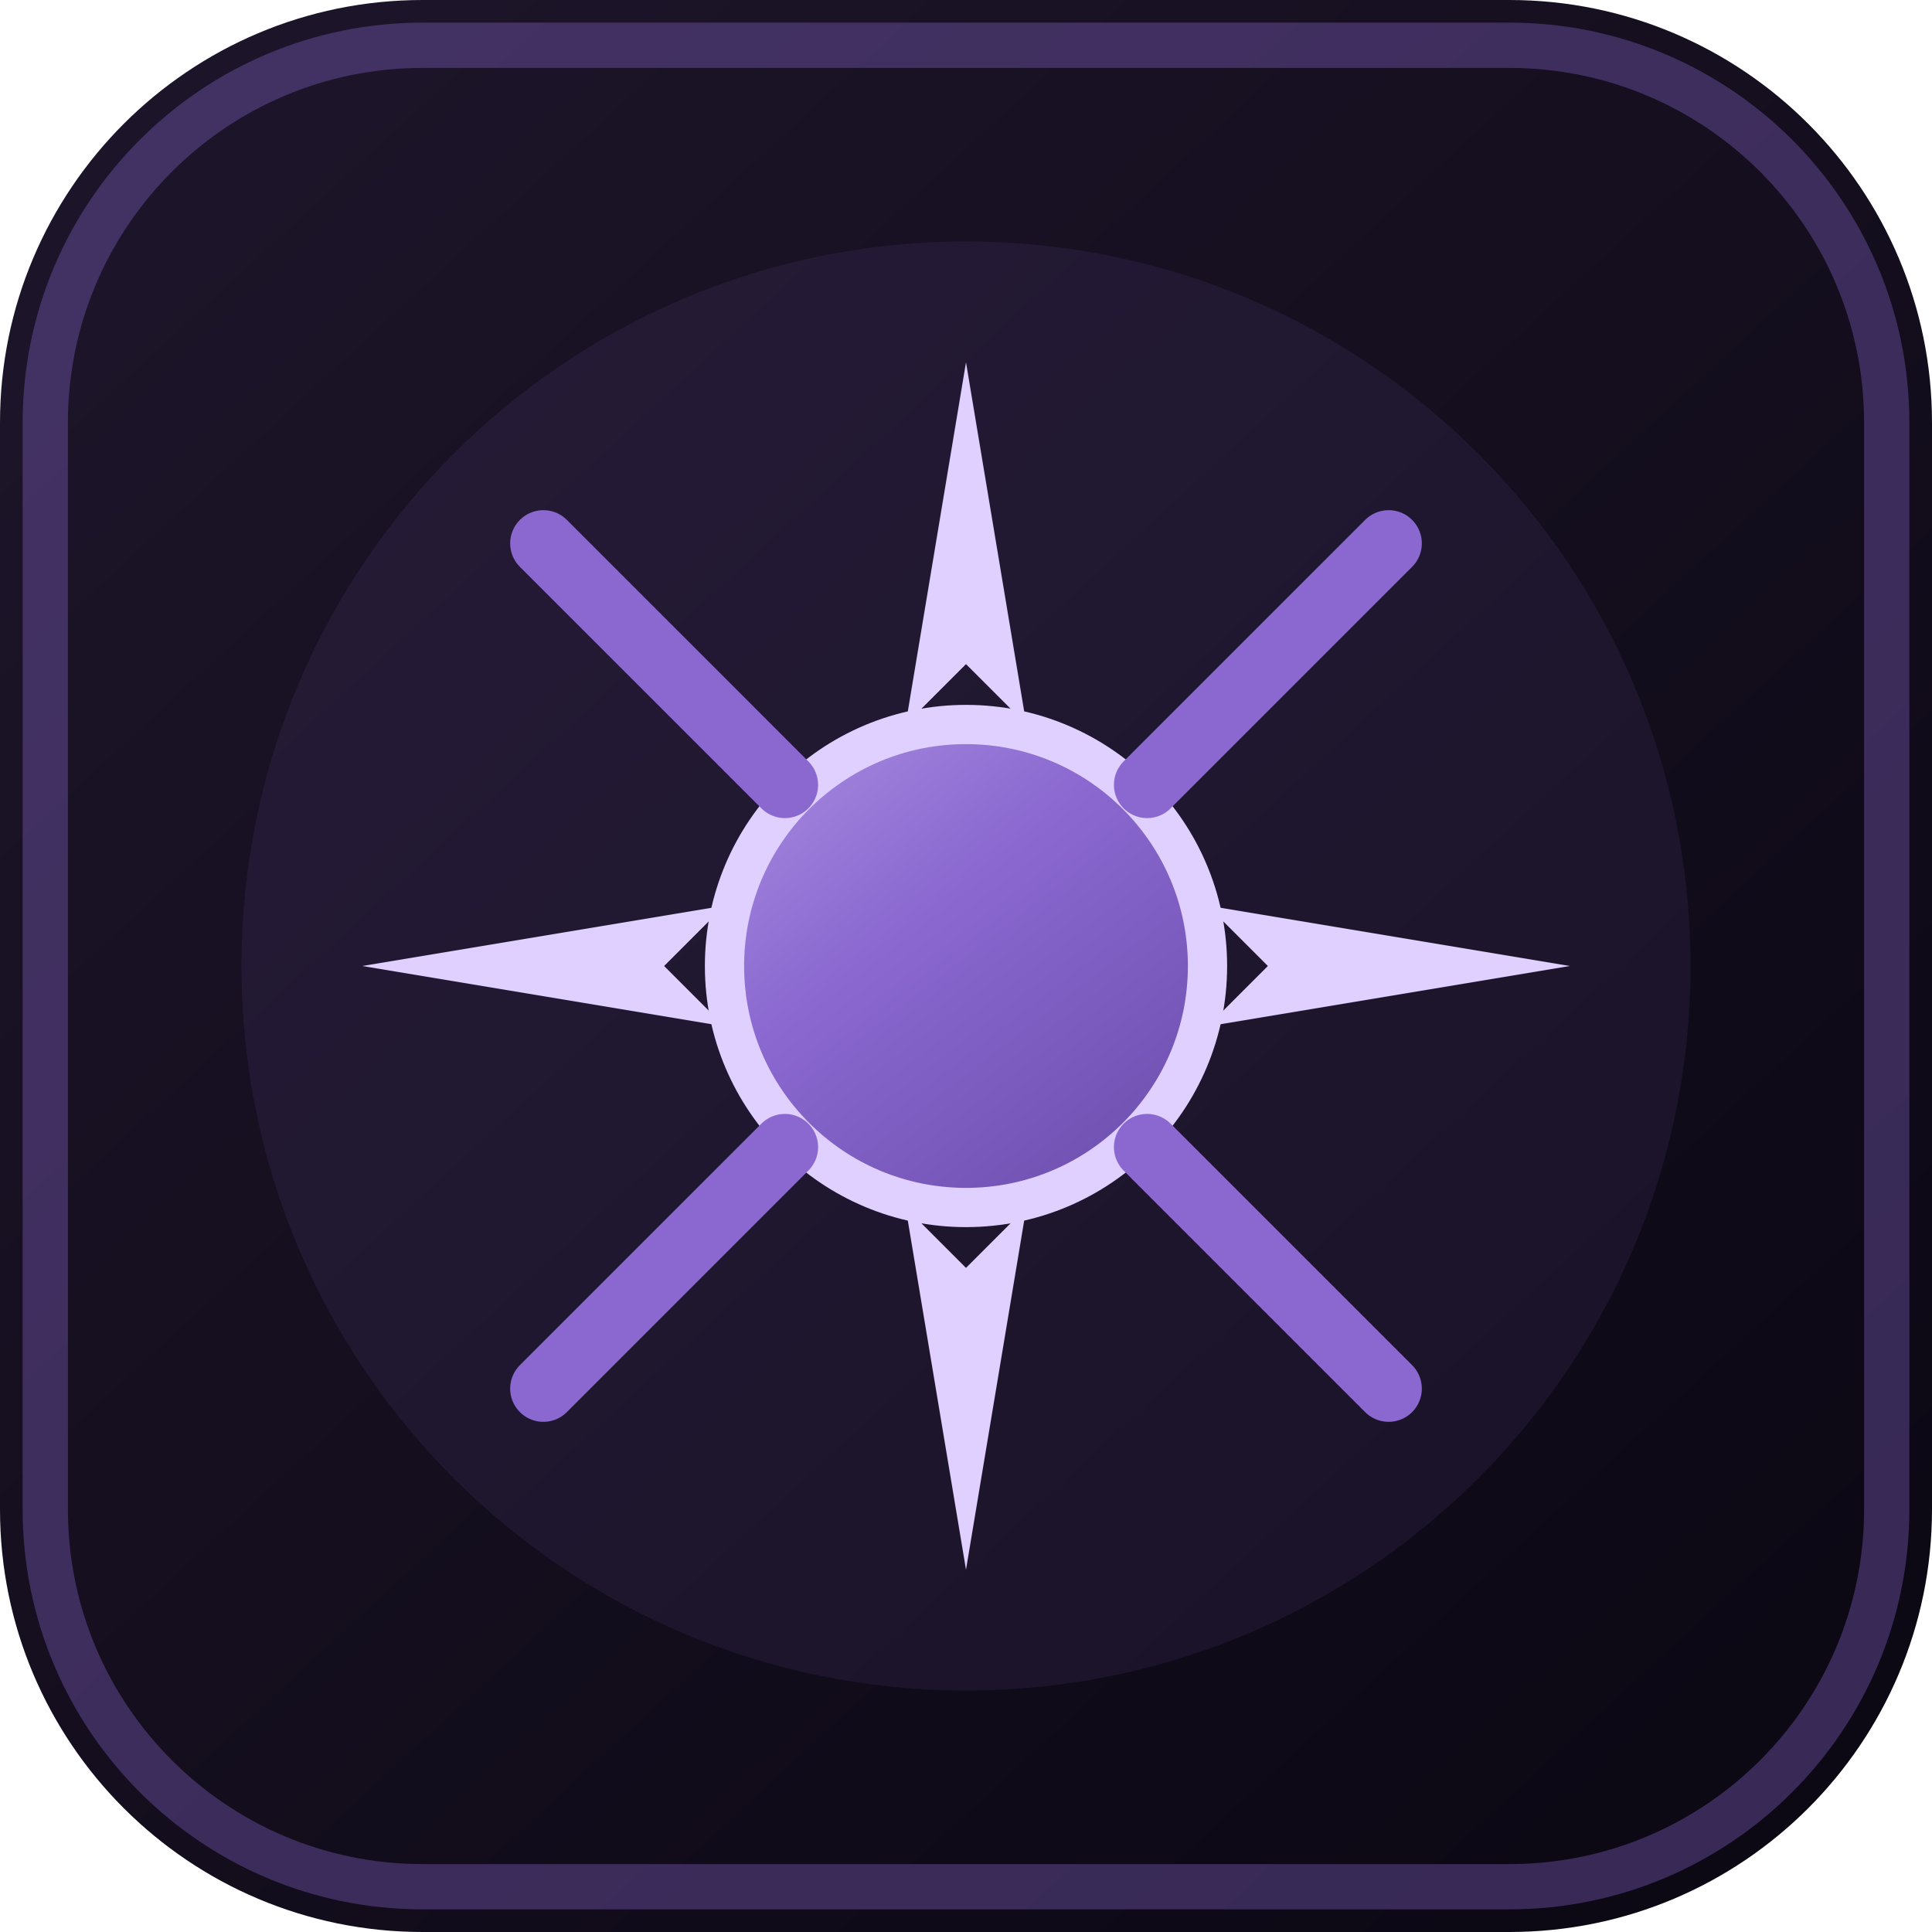
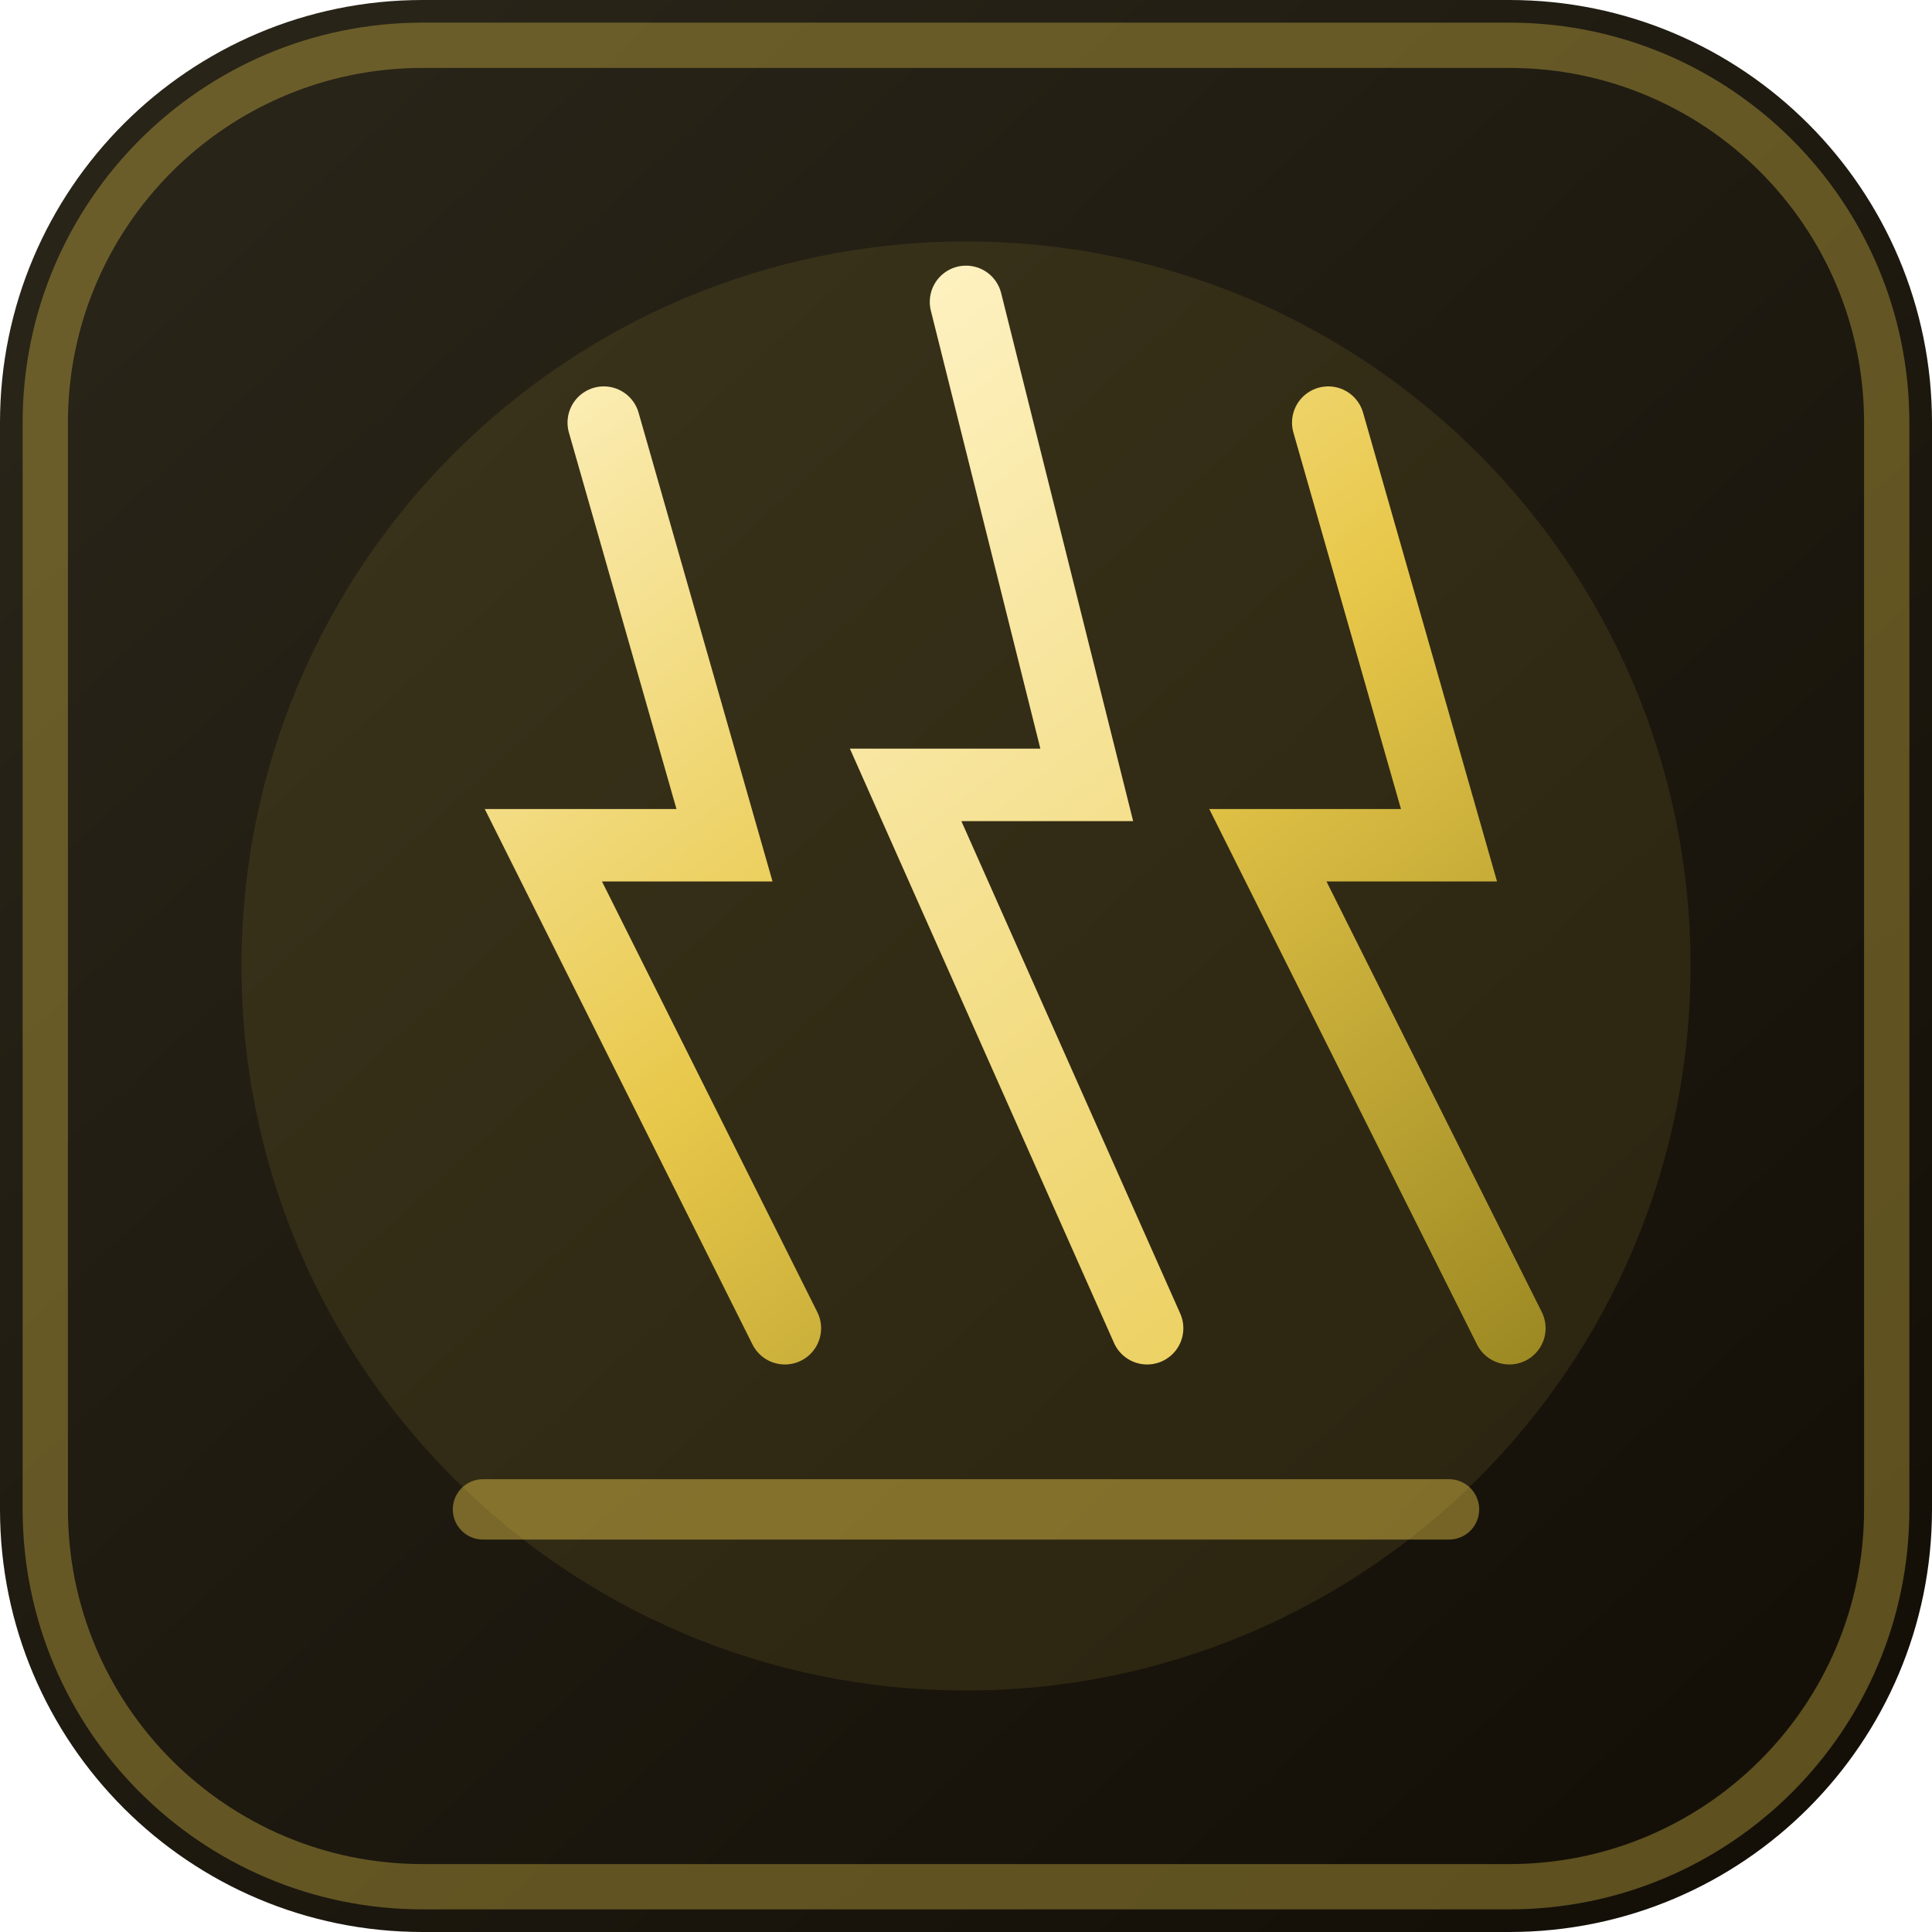
<svg xmlns="http://www.w3.org/2000/svg" viewBox="0 0 64 64" width="64" height="64" fill="none" aria-hidden="true">
  <defs>
    <linearGradient id="bg_capture_hound_s3" x1="8" y1="6" x2="56" y2="58" gradientUnits="userSpaceOnUse">
-       <stop stop-color="#1c1428" />
-       <stop offset="1" stop-color="#0c0814" />
+       <stop stop-color="#282418" />
+       <stop offset="1" stop-color="#141008" />
    </linearGradient>
    <linearGradient id="a1_capture_hound_s3" x1="16" y1="10" x2="50" y2="54" gradientUnits="userSpaceOnUse">
-       <stop stop-color="#E0D0FF" />
-       <stop offset=".45" stop-color="#8A68D0" />
-       <stop offset="1" stop-color="#402878" />
+       <stop stop-color="#FFF4C8" />
+       <stop offset=".45" stop-color="#E8C84A" />
+       <stop offset="1" stop-color="#887818" />
    </linearGradient>
    <linearGradient id="a2_capture_hound_s3" x1="20" y1="14" x2="48" y2="50" gradientUnits="userSpaceOnUse">
-       <stop stop-color="#E0D0FF" />
-       <stop offset="1" stop-color="#8A68D0" />
+       <stop stop-color="#FFF4C8" />
+       <stop offset="1" stop-color="#E8C84A" />
    </linearGradient>
    <linearGradient id="a3_capture_hound_s3" x1="24" y1="18" x2="44" y2="46" gradientUnits="userSpaceOnUse">
-       <stop stop-color="#8A68D0" />
-       <stop offset="1" stop-color="#402878" />
+       <stop stop-color="#E8C84A" />
+       <stop offset="1" stop-color="#887818" />
    </linearGradient>
  </defs>
  <rect width="64" height="64" rx="14" fill="url(#bg_capture_hound_s3)" />
-   <rect x="1.5" y="1.5" width="61" height="61" rx="12.5" stroke="#8A68D0" stroke-opacity=".35" stroke-width="1.5" />
-   <circle cx="32" cy="32" r="24" fill="#8A68D0" fill-opacity=".10" />
-   <circle cx="32" cy="32" r="8" fill="url(#a1_capture_hound_s3)" stroke="#E0D0FF" stroke-width="1.3" />
-   <path d="M32 12L34 24L32 22L30 24Z" fill="#E0D0FF" />
-   <path d="M52 32L40 34L42 32L40 30Z" fill="#E0D0FF" />
-   <path d="M32 52L30 40L32 42L34 40Z" fill="#E0D0FF" />
-   <path d="M12 32L24 30L22 32L24 34Z" fill="#E0D0FF" />
-   <path d="M46 18L38 26M18 18L26 26M18 46L26 38M46 46L38 38" stroke="#8A68D0" stroke-width="2.2" stroke-linecap="round" />
+   <rect x="1.5" y="1.5" width="61" height="61" rx="12.5" stroke="#E8C84A" stroke-opacity=".35" stroke-width="1.5" />
+   <circle cx="32" cy="32" r="24" fill="#E8C84A" fill-opacity=".10" />
+   <path d="M20 14L24 28L18 28L26 44" stroke="url(#a1_capture_hound_s3)" stroke-width="2.4" fill="none" stroke-linecap="round" />
+   <path d="M32 10L36 26L30 26L38 44" stroke="url(#a2_capture_hound_s3)" stroke-width="2.4" fill="none" stroke-linecap="round" />
+   <path d="M44 14L48 28L42 28L50 44" stroke="url(#a1_capture_hound_s3)" stroke-width="2.4" fill="none" stroke-linecap="round" />
+   <path d="M16 50H48" stroke="#E8C84A" stroke-width="2" stroke-linecap="round" opacity=".45" />
</svg>
